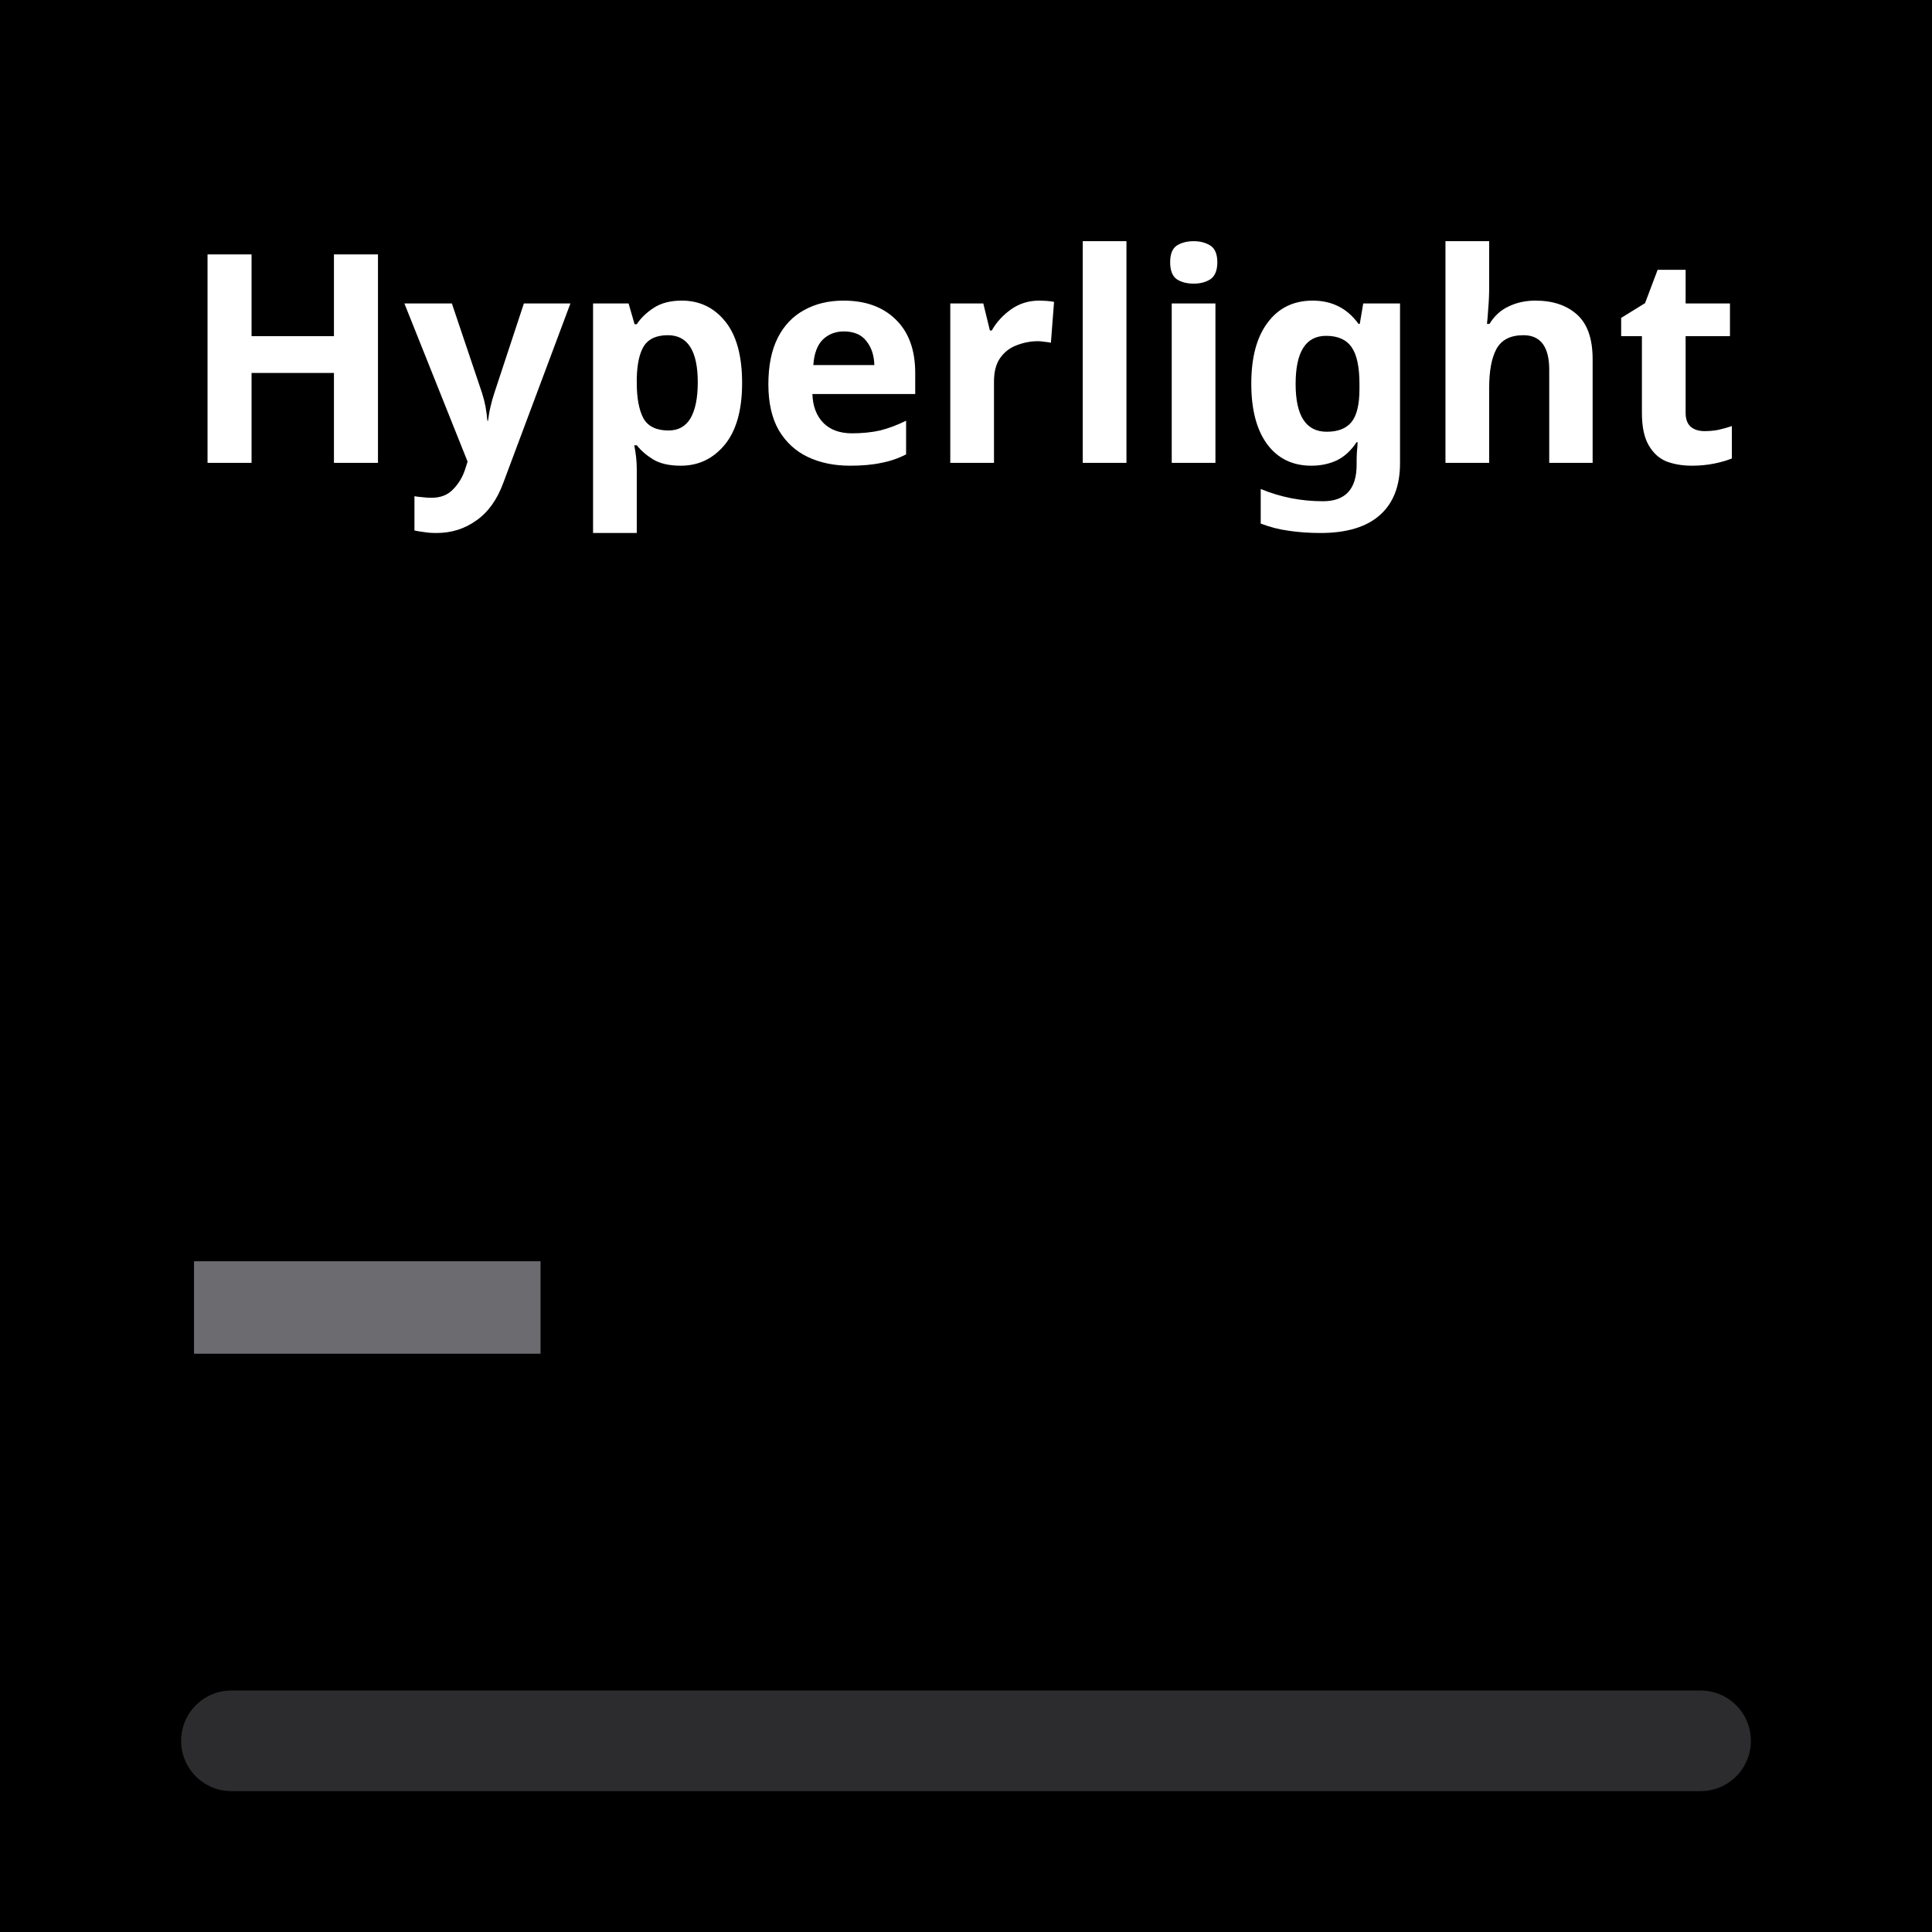
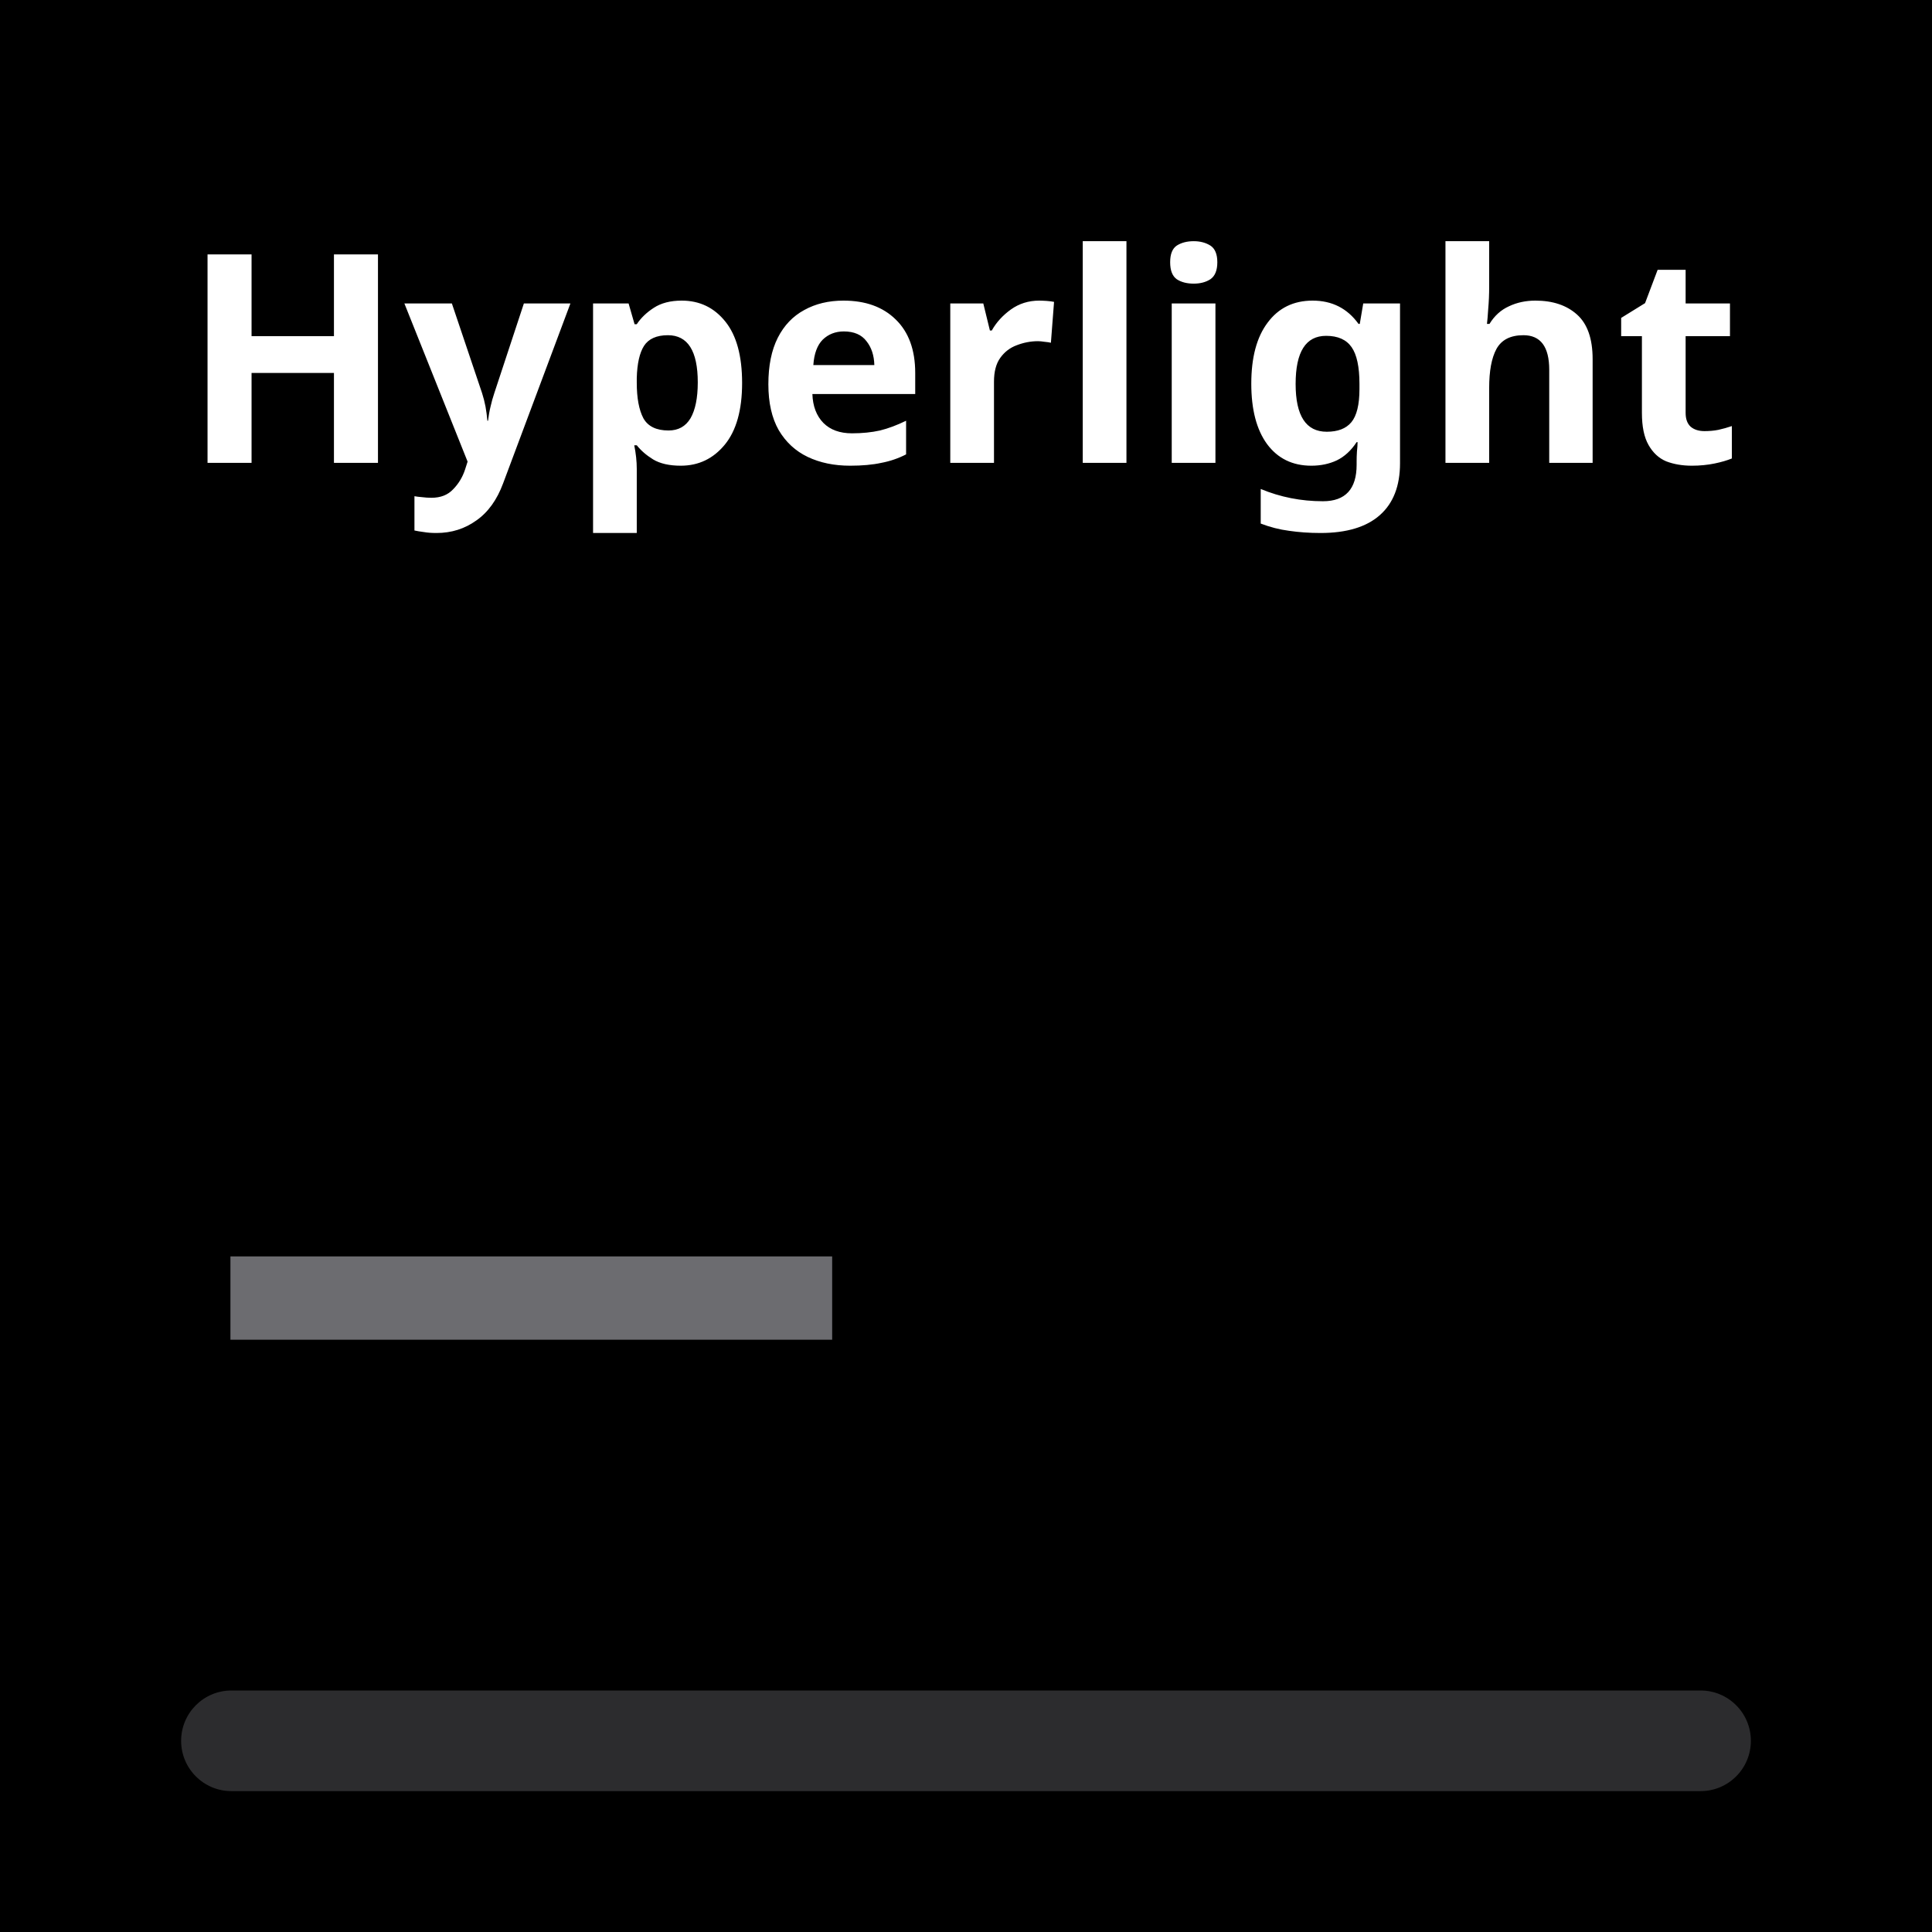
<svg xmlns="http://www.w3.org/2000/svg" width="144" height="144" viewBox="0 0 96 96">
  <rect width="96" height="96" fill="#000" />
  <text x="9" y="23" font-family="Segoe UI" font-size="14.5" font-weight="800" fill="#fff" text-anchor="start">Hyperlight</text>
-   <text x="8" y="76" font-family="Segoe UI" font-size="41" font-weight="900" fill="#6C6C70" text-anchor="start">–</text>
+   <path transform="translate(8 76) scale(0.046)" d="M75 -295L725 -295L725 -205L75 -205L75 -295Z" fill="#6C6C70" />
  <rect x="9" y="84" width="78" height="5" rx="2.5" fill="#2C2C2E" />
</svg>
